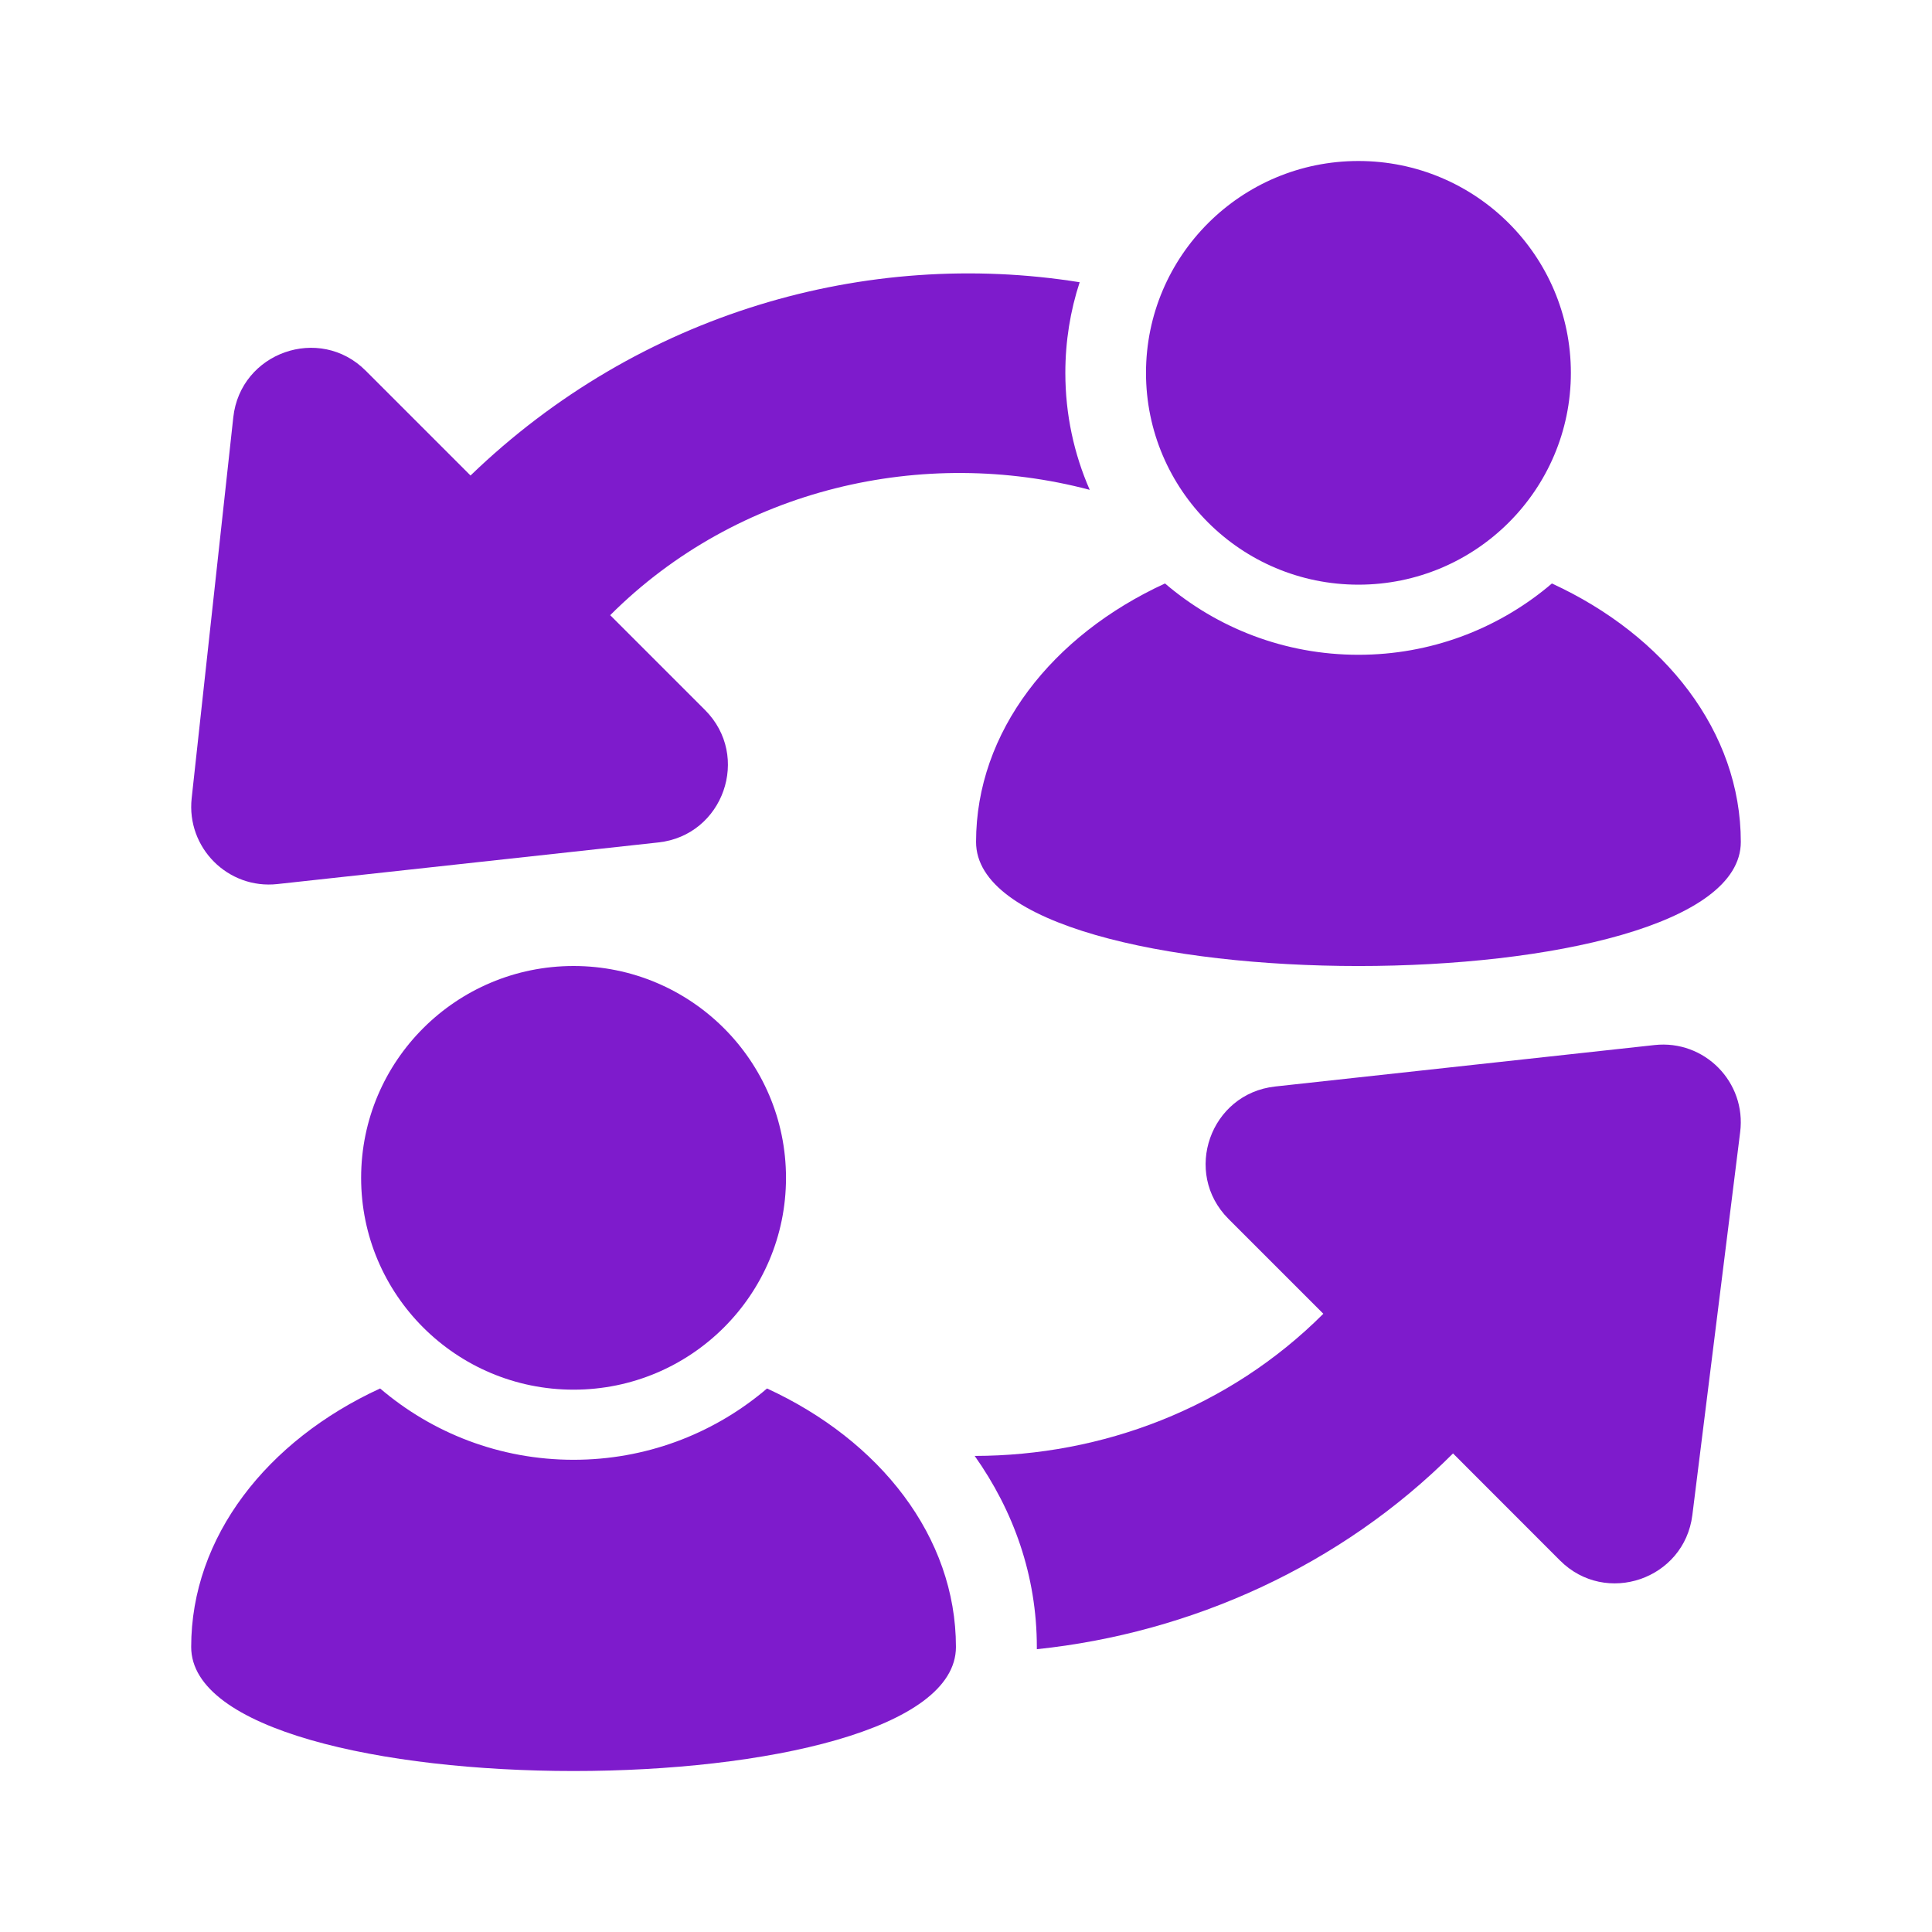
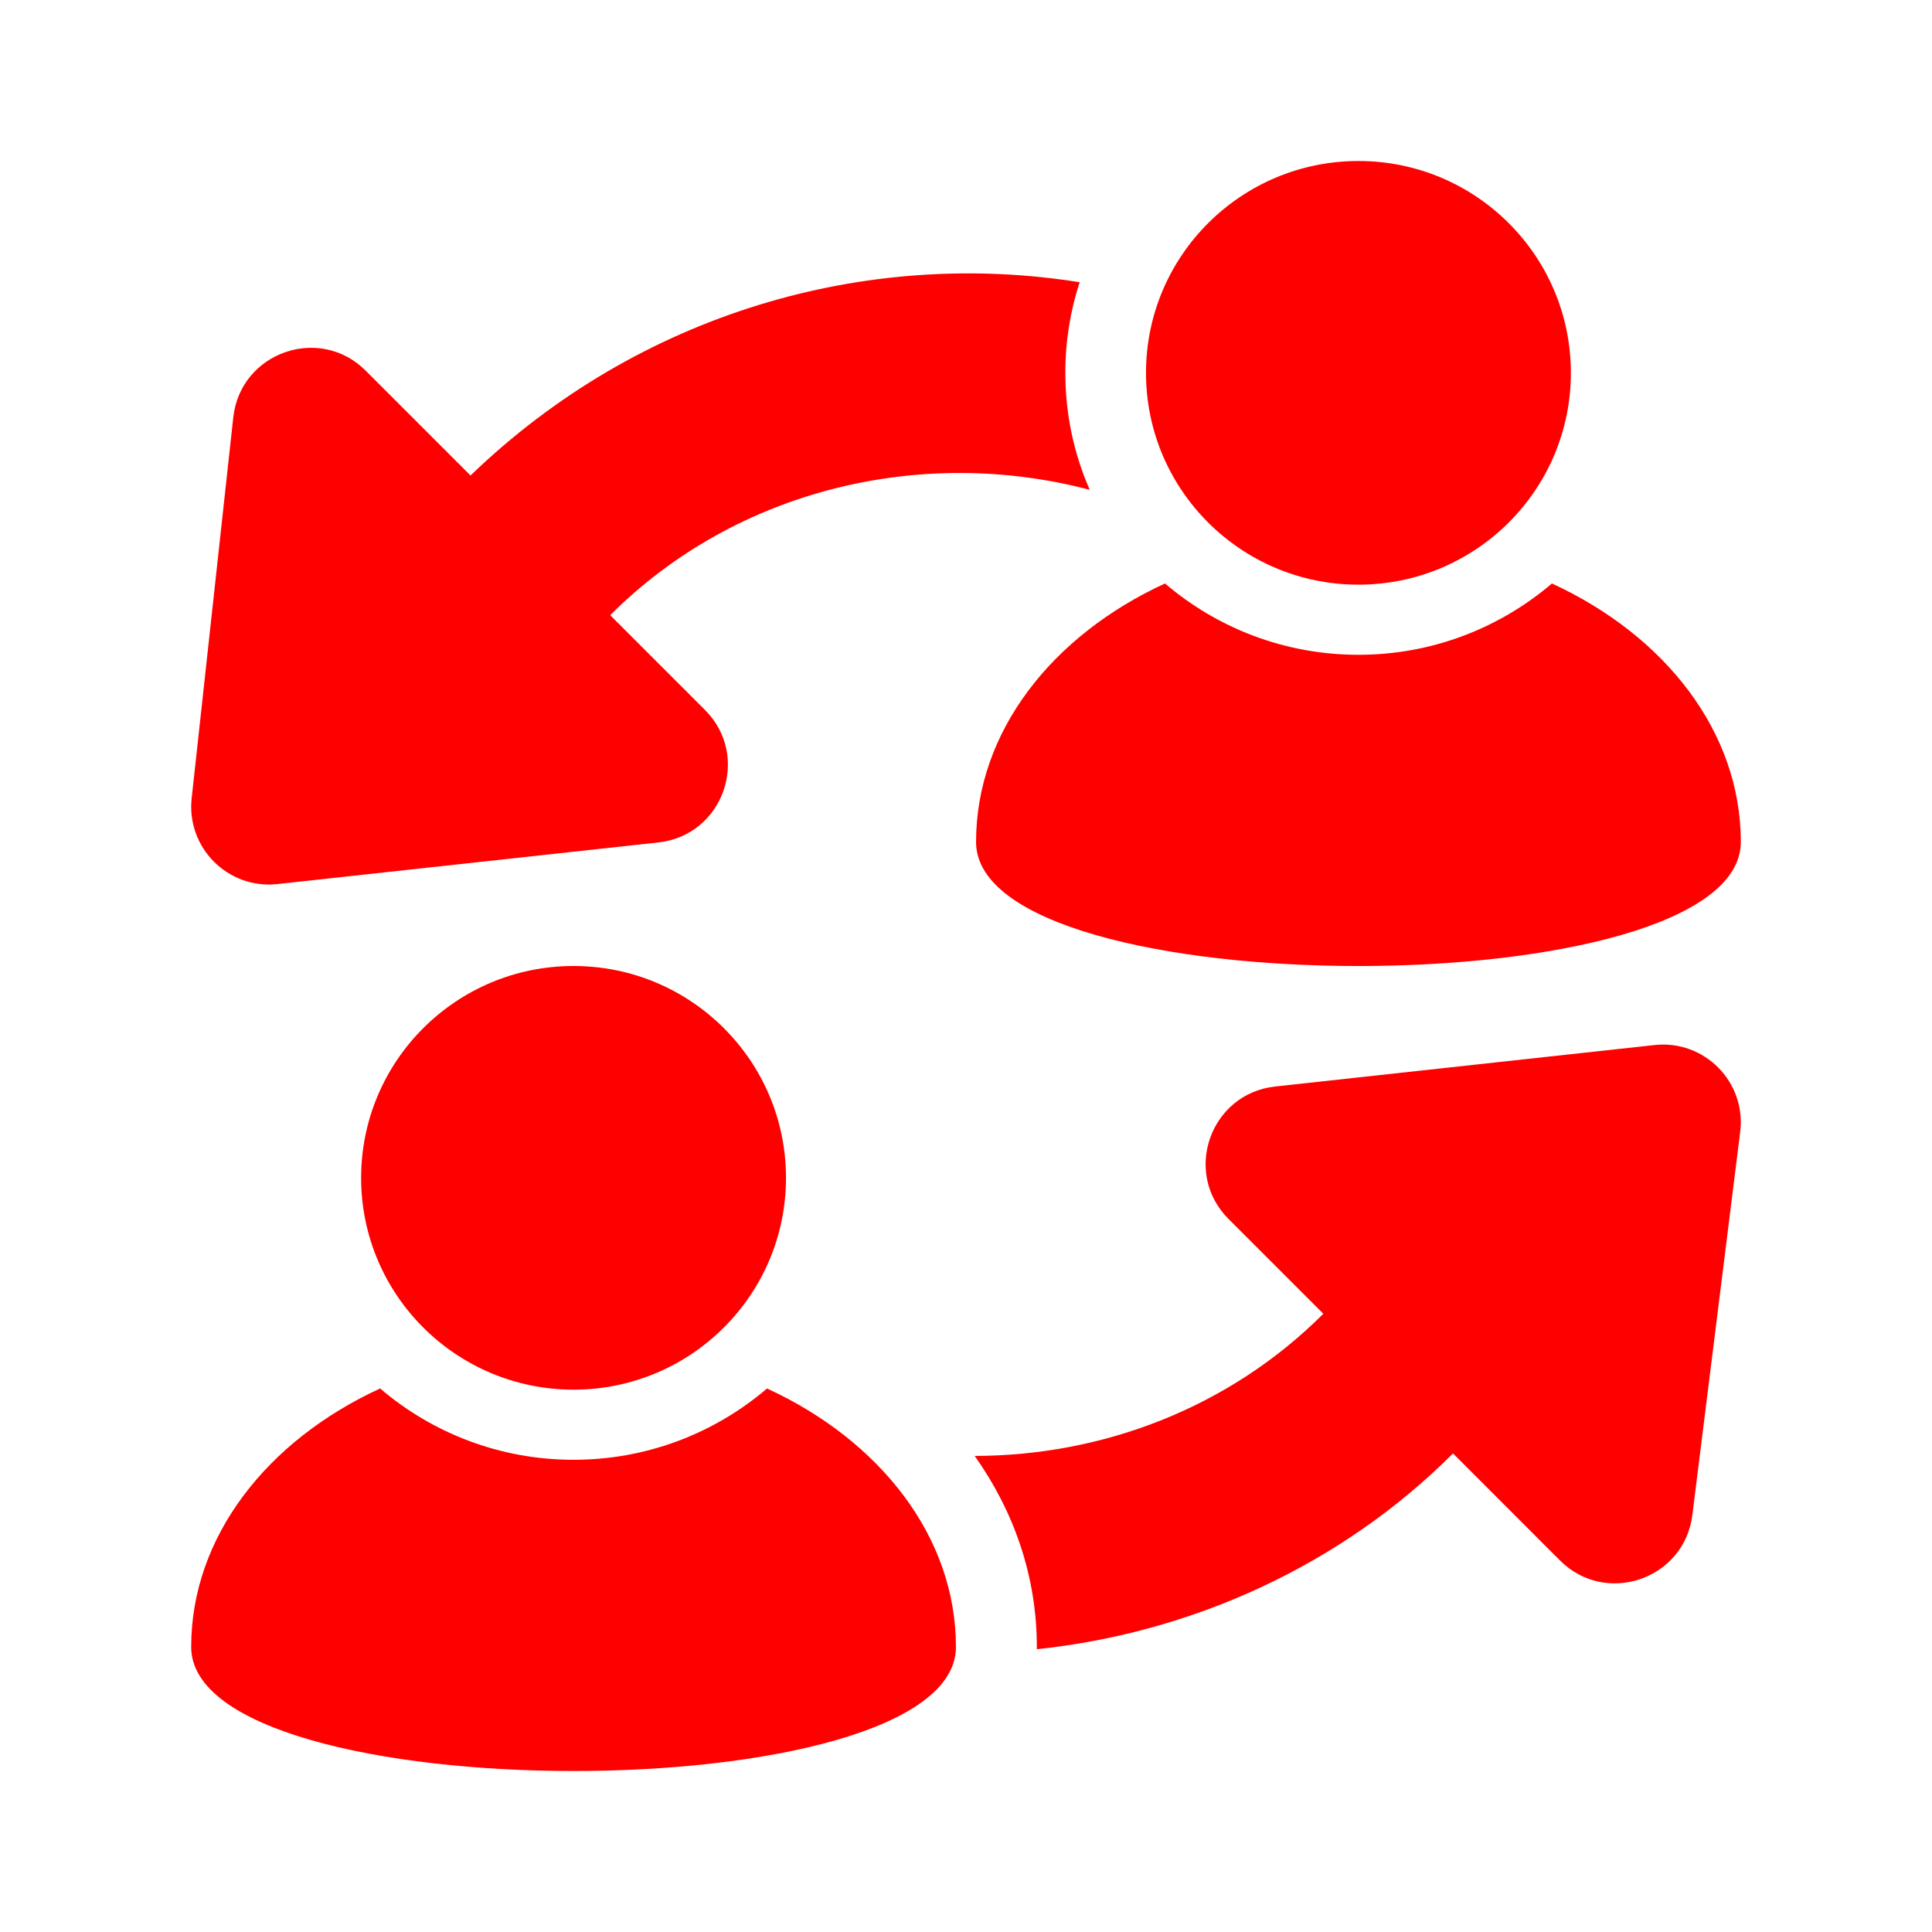
<svg xmlns="http://www.w3.org/2000/svg" width="24" height="24" viewBox="0 0 24 24" fill="none">
-   <path d="M21.625 10.459C21.625 9.09 20.682 7.894 19.278 7.248L19.225 7.293C18.586 7.818 17.768 8.134 16.875 8.134C15.957 8.134 15.118 7.8 14.472 7.248C13.068 7.894 12.125 9.09 12.125 10.459C12.125 12.514 21.625 12.514 21.625 10.459Z" fill="#7E1BCC" />
-   <path d="M19.514 4.632C19.514 3.178 18.332 2 16.875 2C15.418 2 14.236 3.178 14.236 4.632C14.236 6.085 15.418 7.263 16.875 7.263C18.332 7.263 19.514 6.085 19.514 4.632Z" fill="#7E1BCC" />
-   <path d="M13.234 4.632C13.234 4.239 13.296 3.86 13.412 3.506C10.767 3.083 7.943 3.883 5.845 5.907L4.543 4.605C3.97 4.031 2.987 4.377 2.898 5.184L2.381 9.916C2.314 10.531 2.833 11.05 3.447 10.982L8.179 10.465C8.986 10.377 9.332 9.394 8.758 8.82L7.58 7.642C9.164 6.059 11.476 5.54 13.537 6.085C13.342 5.64 13.234 5.149 13.234 4.632Z" fill="#7E1BCC" />
-   <path d="M12.88 20.487C14.8 20.286 16.657 19.449 18.05 18.055L19.379 19.385C19.948 19.954 20.923 19.619 21.023 18.821L21.617 14.063C21.695 13.443 21.174 12.914 20.553 12.982L15.84 13.497C15.033 13.586 14.687 14.568 15.261 15.142L16.439 16.32C15.263 17.496 13.686 18.084 12.108 18.086C12.59 18.767 12.88 19.572 12.88 20.461C12.88 20.47 12.88 20.479 12.88 20.487Z" fill="#7E1BCC" />
-   <path d="M11.875 20.459C11.875 19.09 10.932 17.894 9.528 17.248L9.475 17.293C8.836 17.818 8.018 18.134 7.125 18.134C6.207 18.134 5.368 17.8 4.722 17.248C3.318 17.894 2.375 19.09 2.375 20.459C2.375 22.514 11.875 22.514 11.875 20.459Z" fill="#7E1BCC" />
-   <path d="M9.764 14.632C9.764 13.178 8.582 12 7.125 12C5.668 12 4.486 13.178 4.486 14.632C4.486 16.085 5.668 17.263 7.125 17.263C8.582 17.263 9.764 16.085 9.764 14.632Z" fill="#7E1BCC" />
+   <path d="M21.625 10.459C21.625 9.09 20.682 7.894 19.278 7.248L19.225 7.293C18.586 7.818 17.768 8.134 16.875 8.134C15.957 8.134 15.118 7.8 14.472 7.248C13.068 7.894 12.125 9.09 12.125 10.459C12.125 12.514 21.625 12.514 21.625 10.459Z" fill="#FF0000" />
+   <path d="M19.514 4.632C19.514 3.178 18.332 2 16.875 2C15.418 2 14.236 3.178 14.236 4.632C14.236 6.085 15.418 7.263 16.875 7.263C18.332 7.263 19.514 6.085 19.514 4.632Z" fill="#FF0000" />
+   <path d="M13.234 4.632C13.234 4.239 13.296 3.86 13.412 3.506C10.767 3.083 7.943 3.883 5.845 5.907L4.543 4.605C3.97 4.031 2.987 4.377 2.898 5.184L2.381 9.916C2.314 10.531 2.833 11.05 3.447 10.982L8.179 10.465C8.986 10.377 9.332 9.394 8.758 8.82L7.58 7.642C9.164 6.059 11.476 5.54 13.537 6.085C13.342 5.64 13.234 5.149 13.234 4.632Z" fill="#FF0000" />
+   <path d="M12.88 20.487C14.8 20.286 16.657 19.449 18.05 18.055L19.379 19.385C19.948 19.954 20.923 19.619 21.023 18.821L21.617 14.063C21.695 13.443 21.174 12.914 20.553 12.982L15.84 13.497C15.033 13.586 14.687 14.568 15.261 15.142L16.439 16.32C15.263 17.496 13.686 18.084 12.108 18.086C12.59 18.767 12.88 19.572 12.88 20.461C12.88 20.47 12.88 20.479 12.88 20.487Z" fill="#FF0000" />
+   <path d="M11.875 20.459C11.875 19.09 10.932 17.894 9.528 17.248L9.475 17.293C8.836 17.818 8.018 18.134 7.125 18.134C6.207 18.134 5.368 17.8 4.722 17.248C3.318 17.894 2.375 19.09 2.375 20.459C2.375 22.514 11.875 22.514 11.875 20.459Z" fill="#FF0000" />
+   <path d="M9.764 14.632C9.764 13.178 8.582 12 7.125 12C5.668 12 4.486 13.178 4.486 14.632C4.486 16.085 5.668 17.263 7.125 17.263C8.582 17.263 9.764 16.085 9.764 14.632Z" fill="#FF0000" />
</svg>
